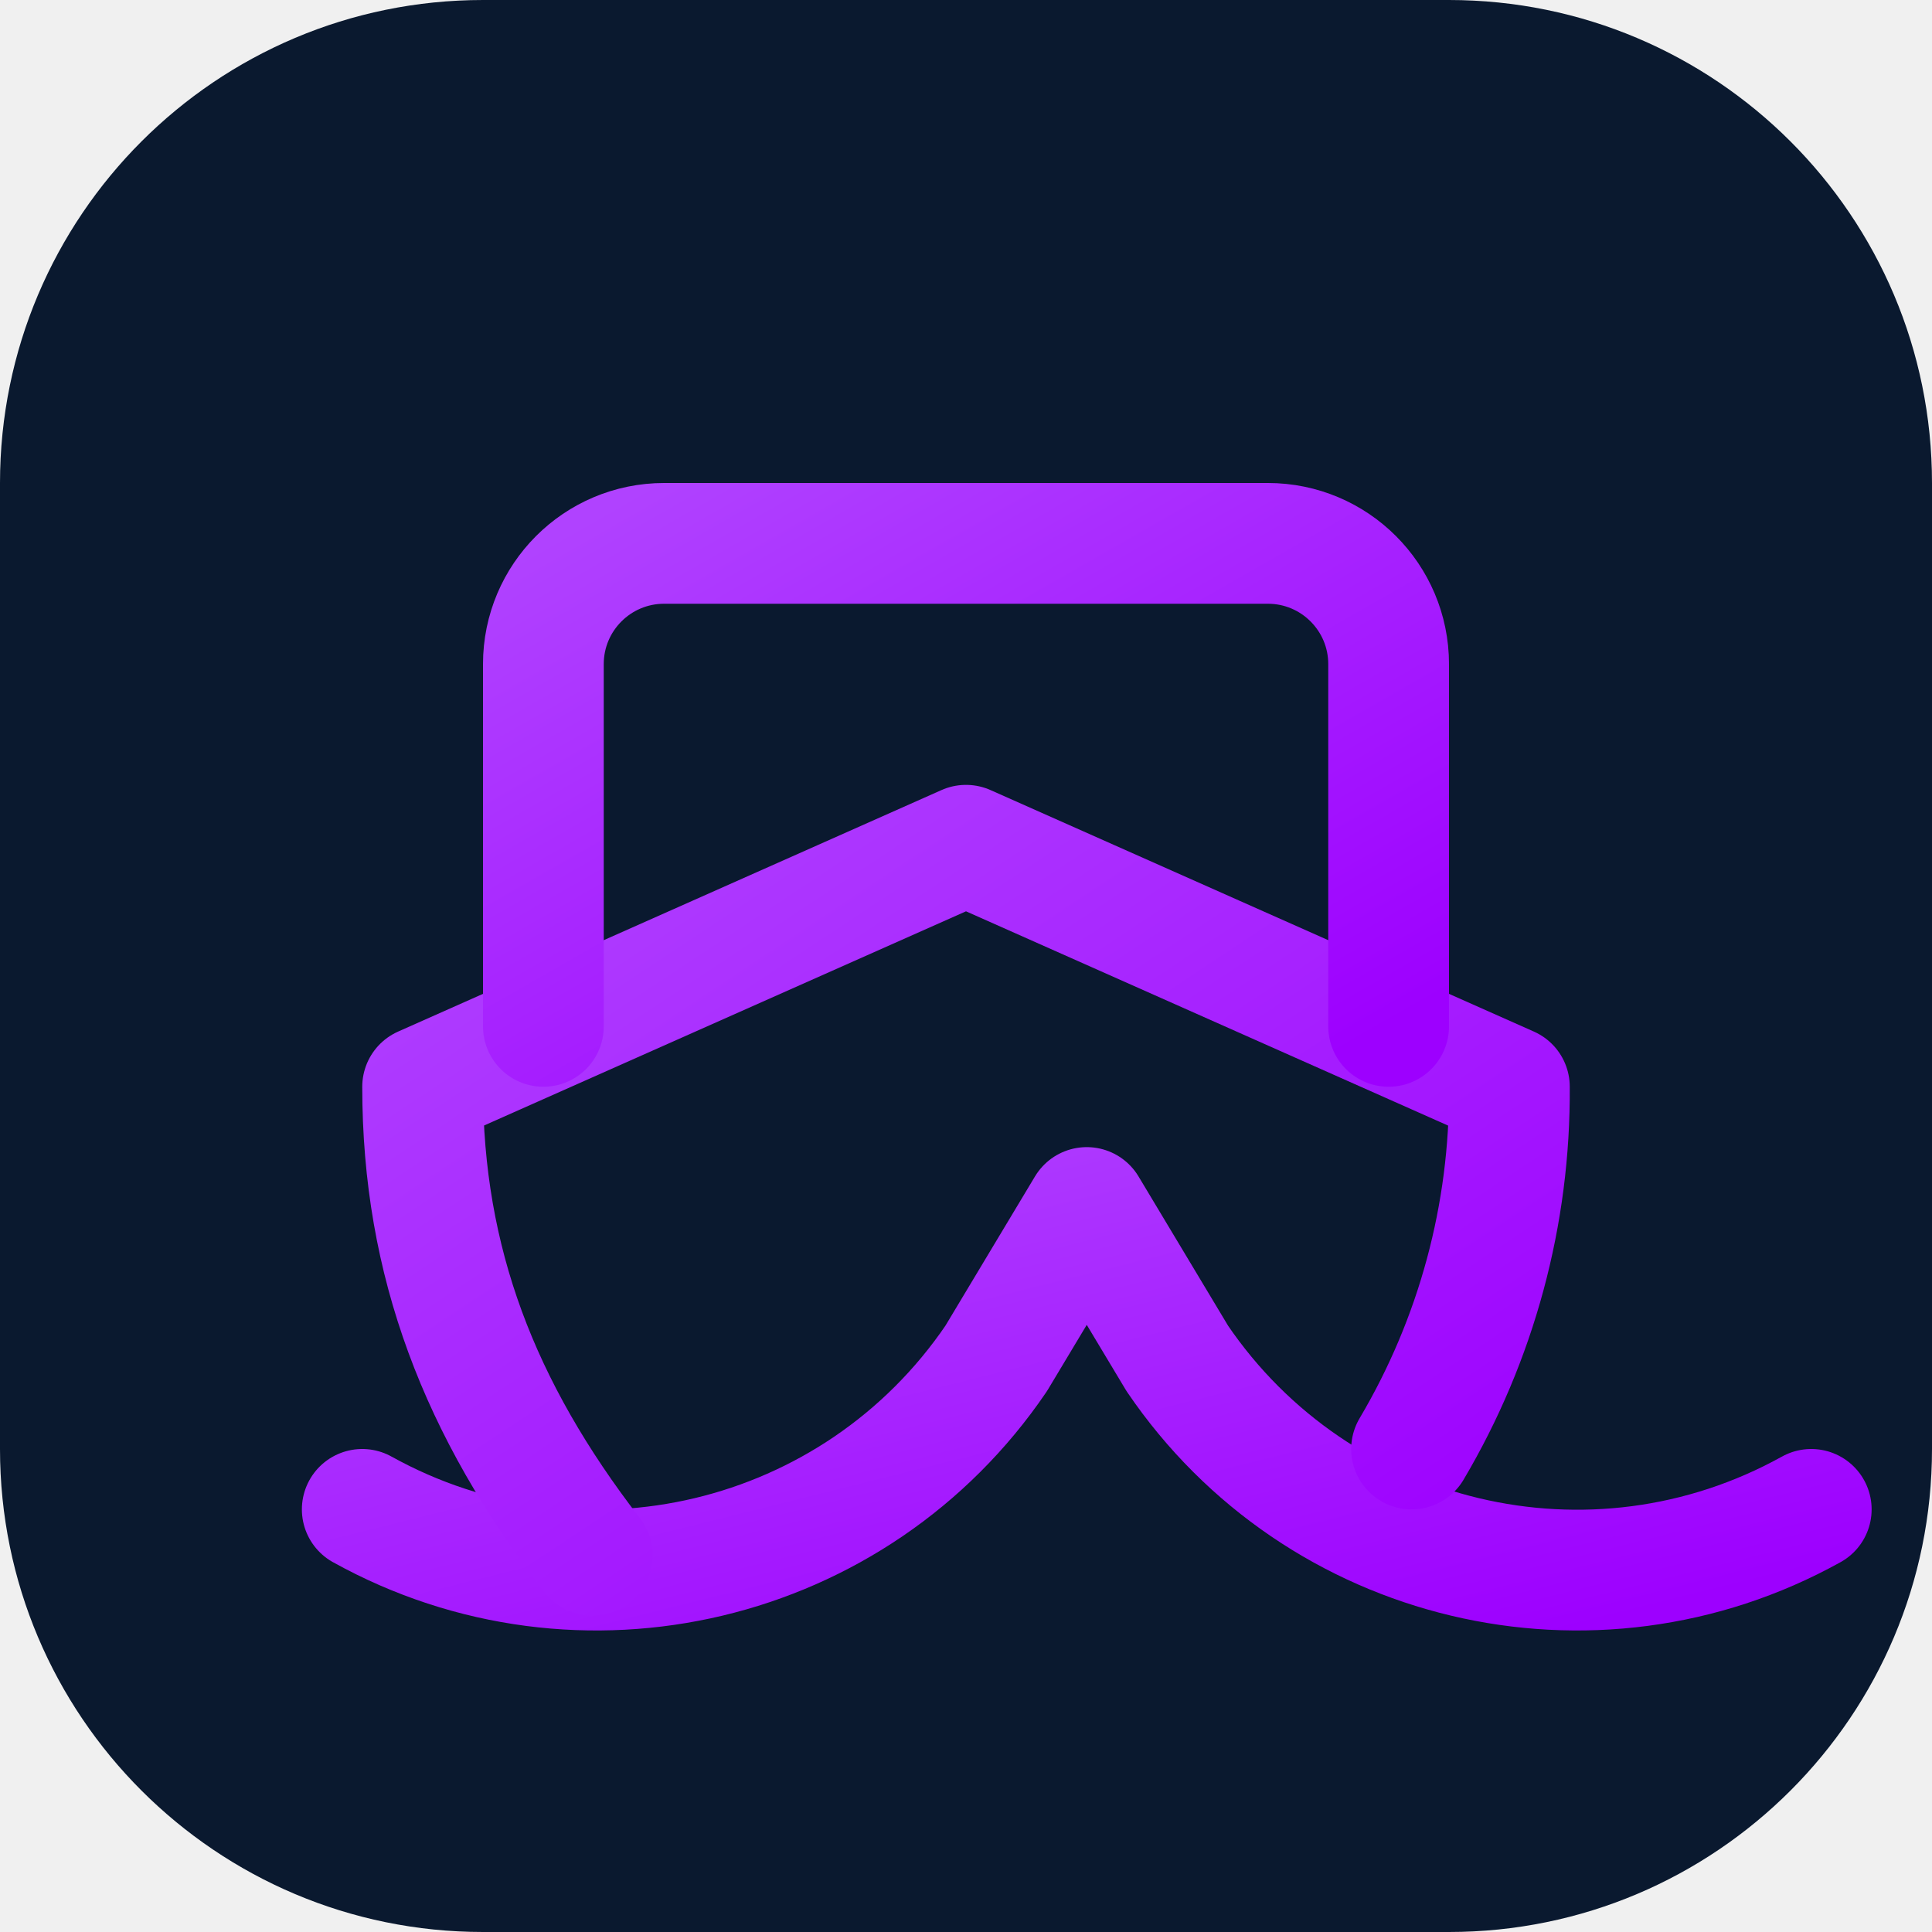
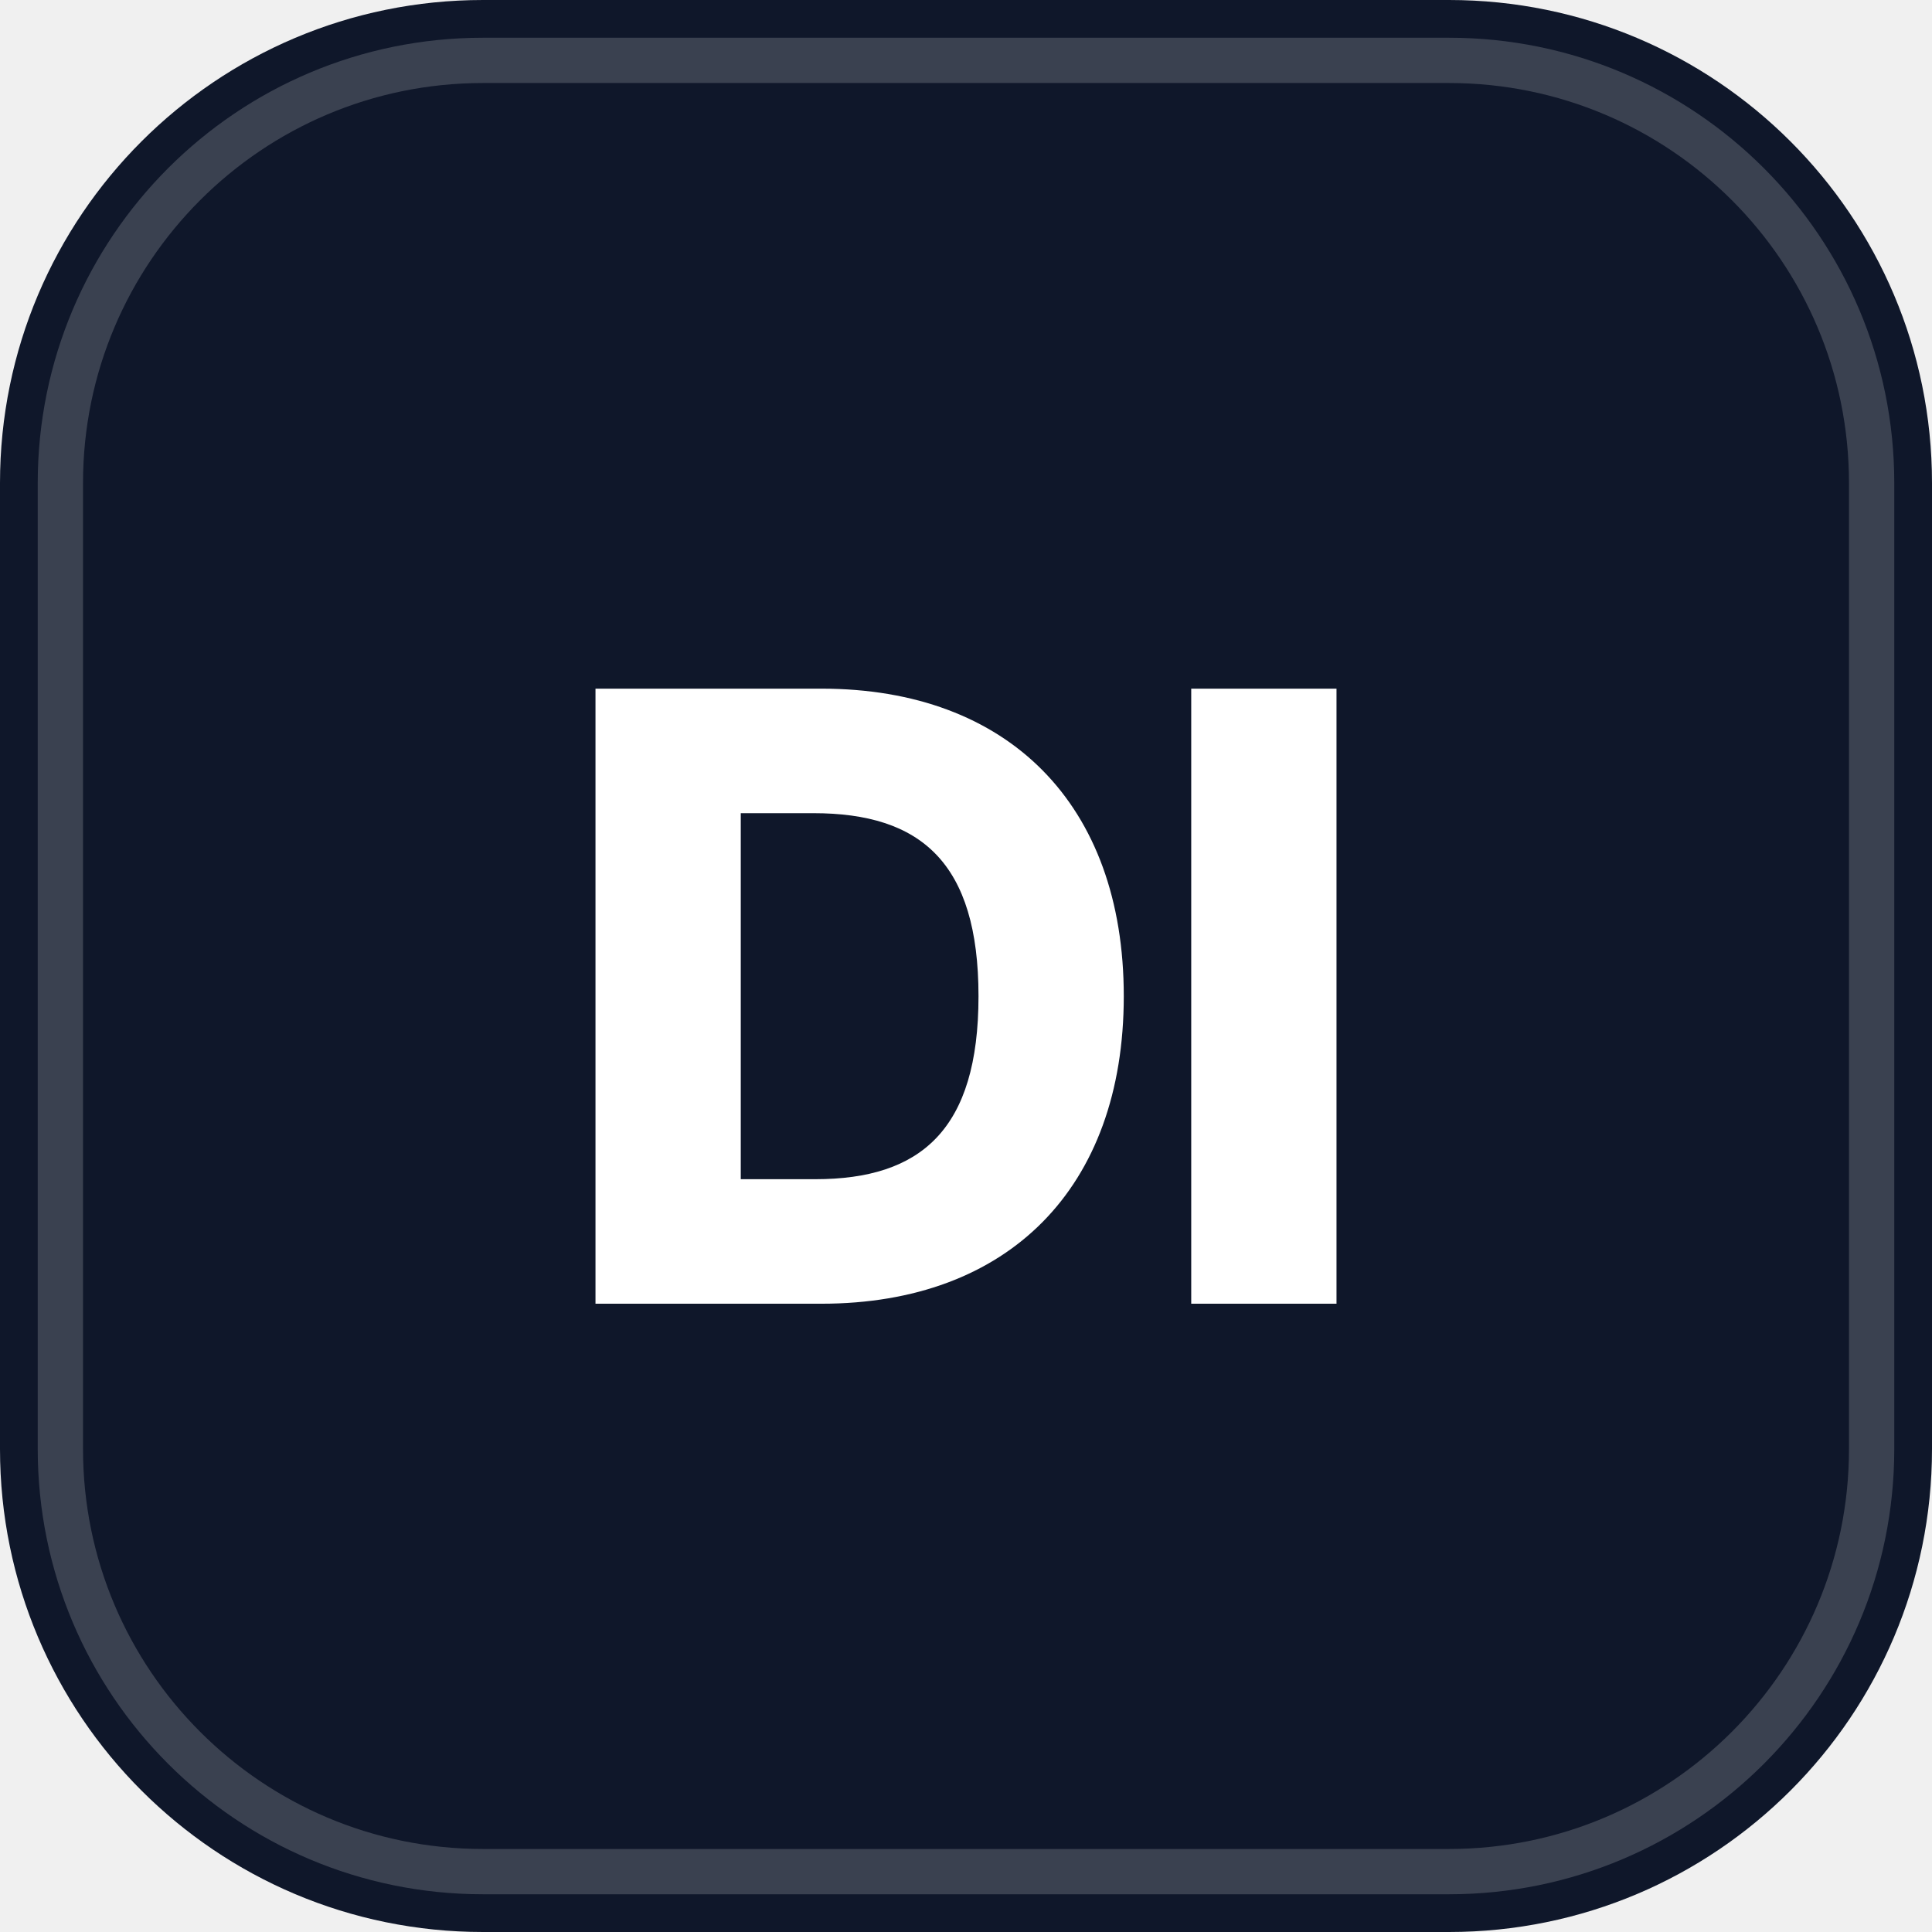
- <svg xmlns="http://www.w3.org/2000/svg" viewBox="0 0 32 32" fill="none">
+ <svg xmlns="http://www.w3.org/2000/svg" viewBox="0 0 64 64">
  <defs>
-     <linearGradient id="vikingPurple" x1="0%" y1="0%" x2="100%" y2="100%">
-       <stop offset="0%" stop-color="#B042FF" />
-       <stop offset="100%" stop-color="#9D00FF" />
+     <linearGradient id="g" x1="0" y1="0" x2="1" y2="1">
+       <stop offset="0%" stop-color="#0F172A" />
+       <stop offset="100%" stop-color="#0F172A" />
    </linearGradient>
  </defs>
-   <rect width="32" height="32" rx="8" fill="#0A192F" />
-   <g transform="translate(4, 4)" stroke="url(#vikingPurple)" stroke-width="2" stroke-linecap="round" stroke-linejoin="round">
-     <path d="M2 21a8 8 0 0 0 10.5-2.5L14 16l1.5 2.5A8 8 0 0 0 26 21" fill="none" />
-     <path d="M19.38 20A11.6 11.6 0 0 0 21 14l-9-4-9 4c0 2.9.94 5.34 2.81 7.76" />
-     <path d="M19 13V7a2 2 0 0 0-2-2H7a2 2 0 0 0-2 2v6" />
-     <path d="M12 10v4" />
-     <path d="M12 2v3" />
-   </g>
+   <rect width="64" height="64" rx="16" fill="url(#g)" />
+   <rect x="2" y="2" width="60" height="60" rx="14" fill="none" stroke="rgba(255,255,255,0.18)" stroke-width="1.5" />
+   <text x="32" y="33" text-anchor="middle" dominant-baseline="central" font-family="Inter,system-ui,-apple-system,sans-serif" font-weight="800" font-size="28" letter-spacing="-0.5" fill="#FFFFFF">DI</text>
</svg>
